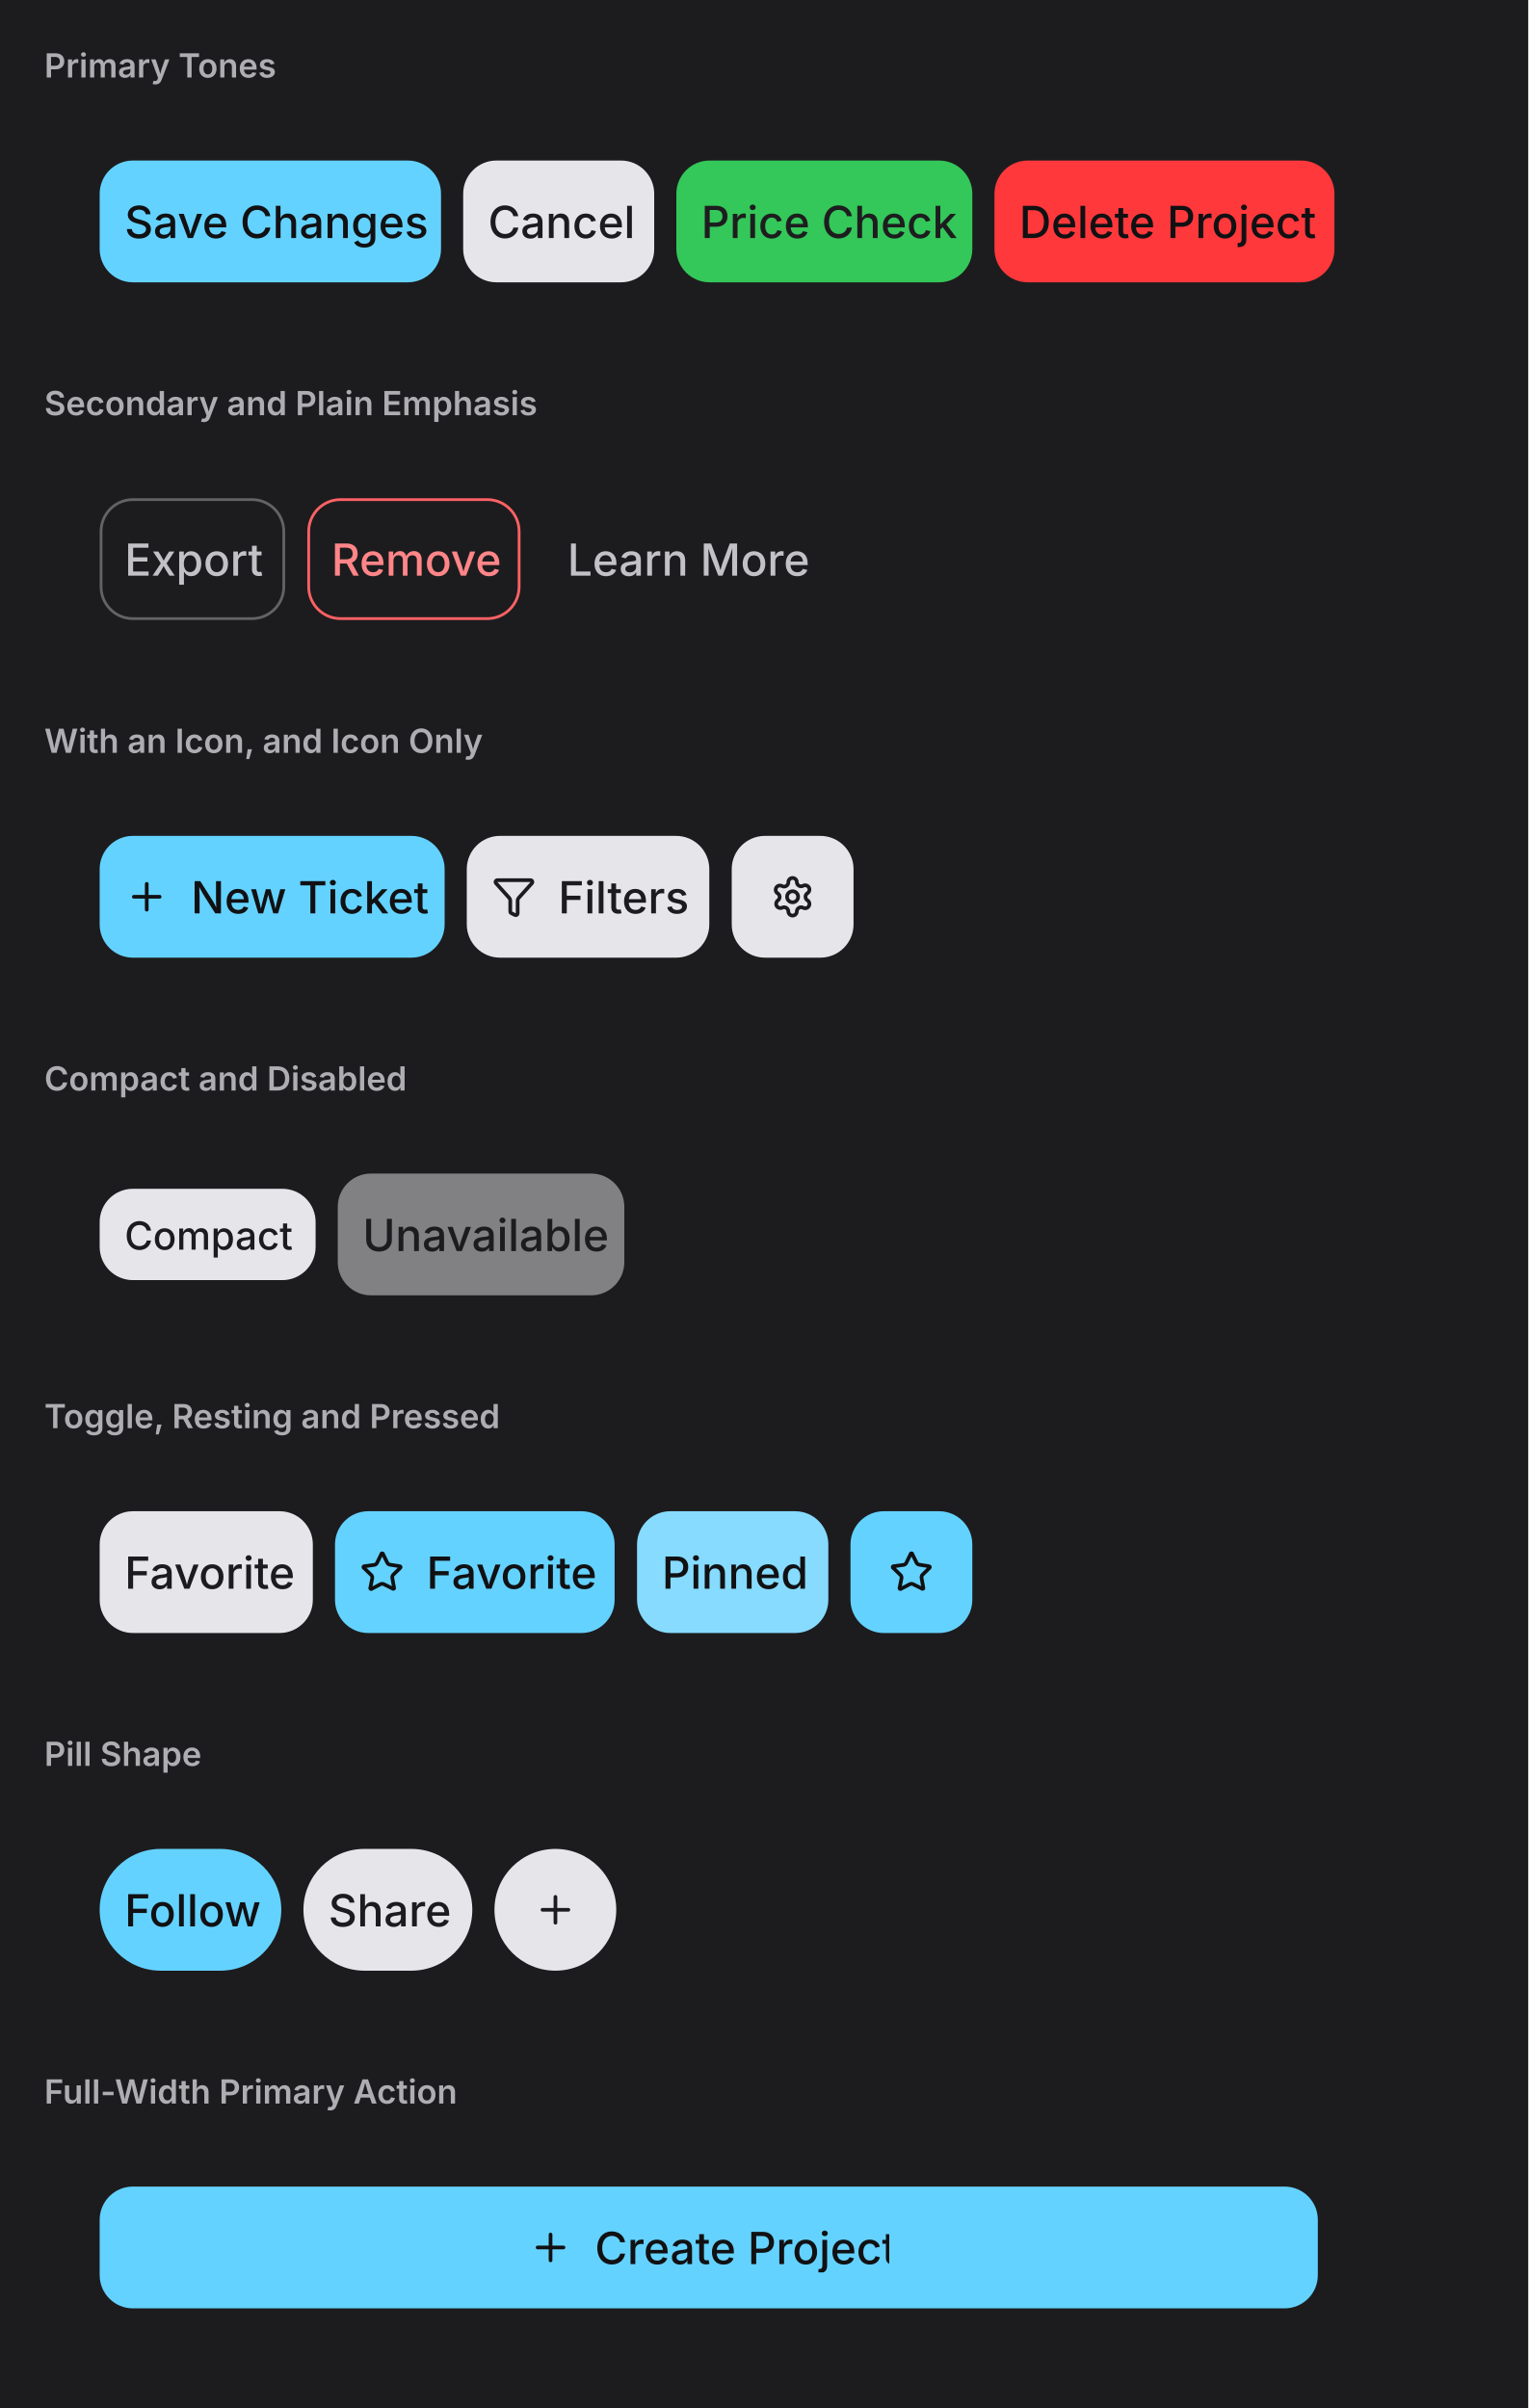
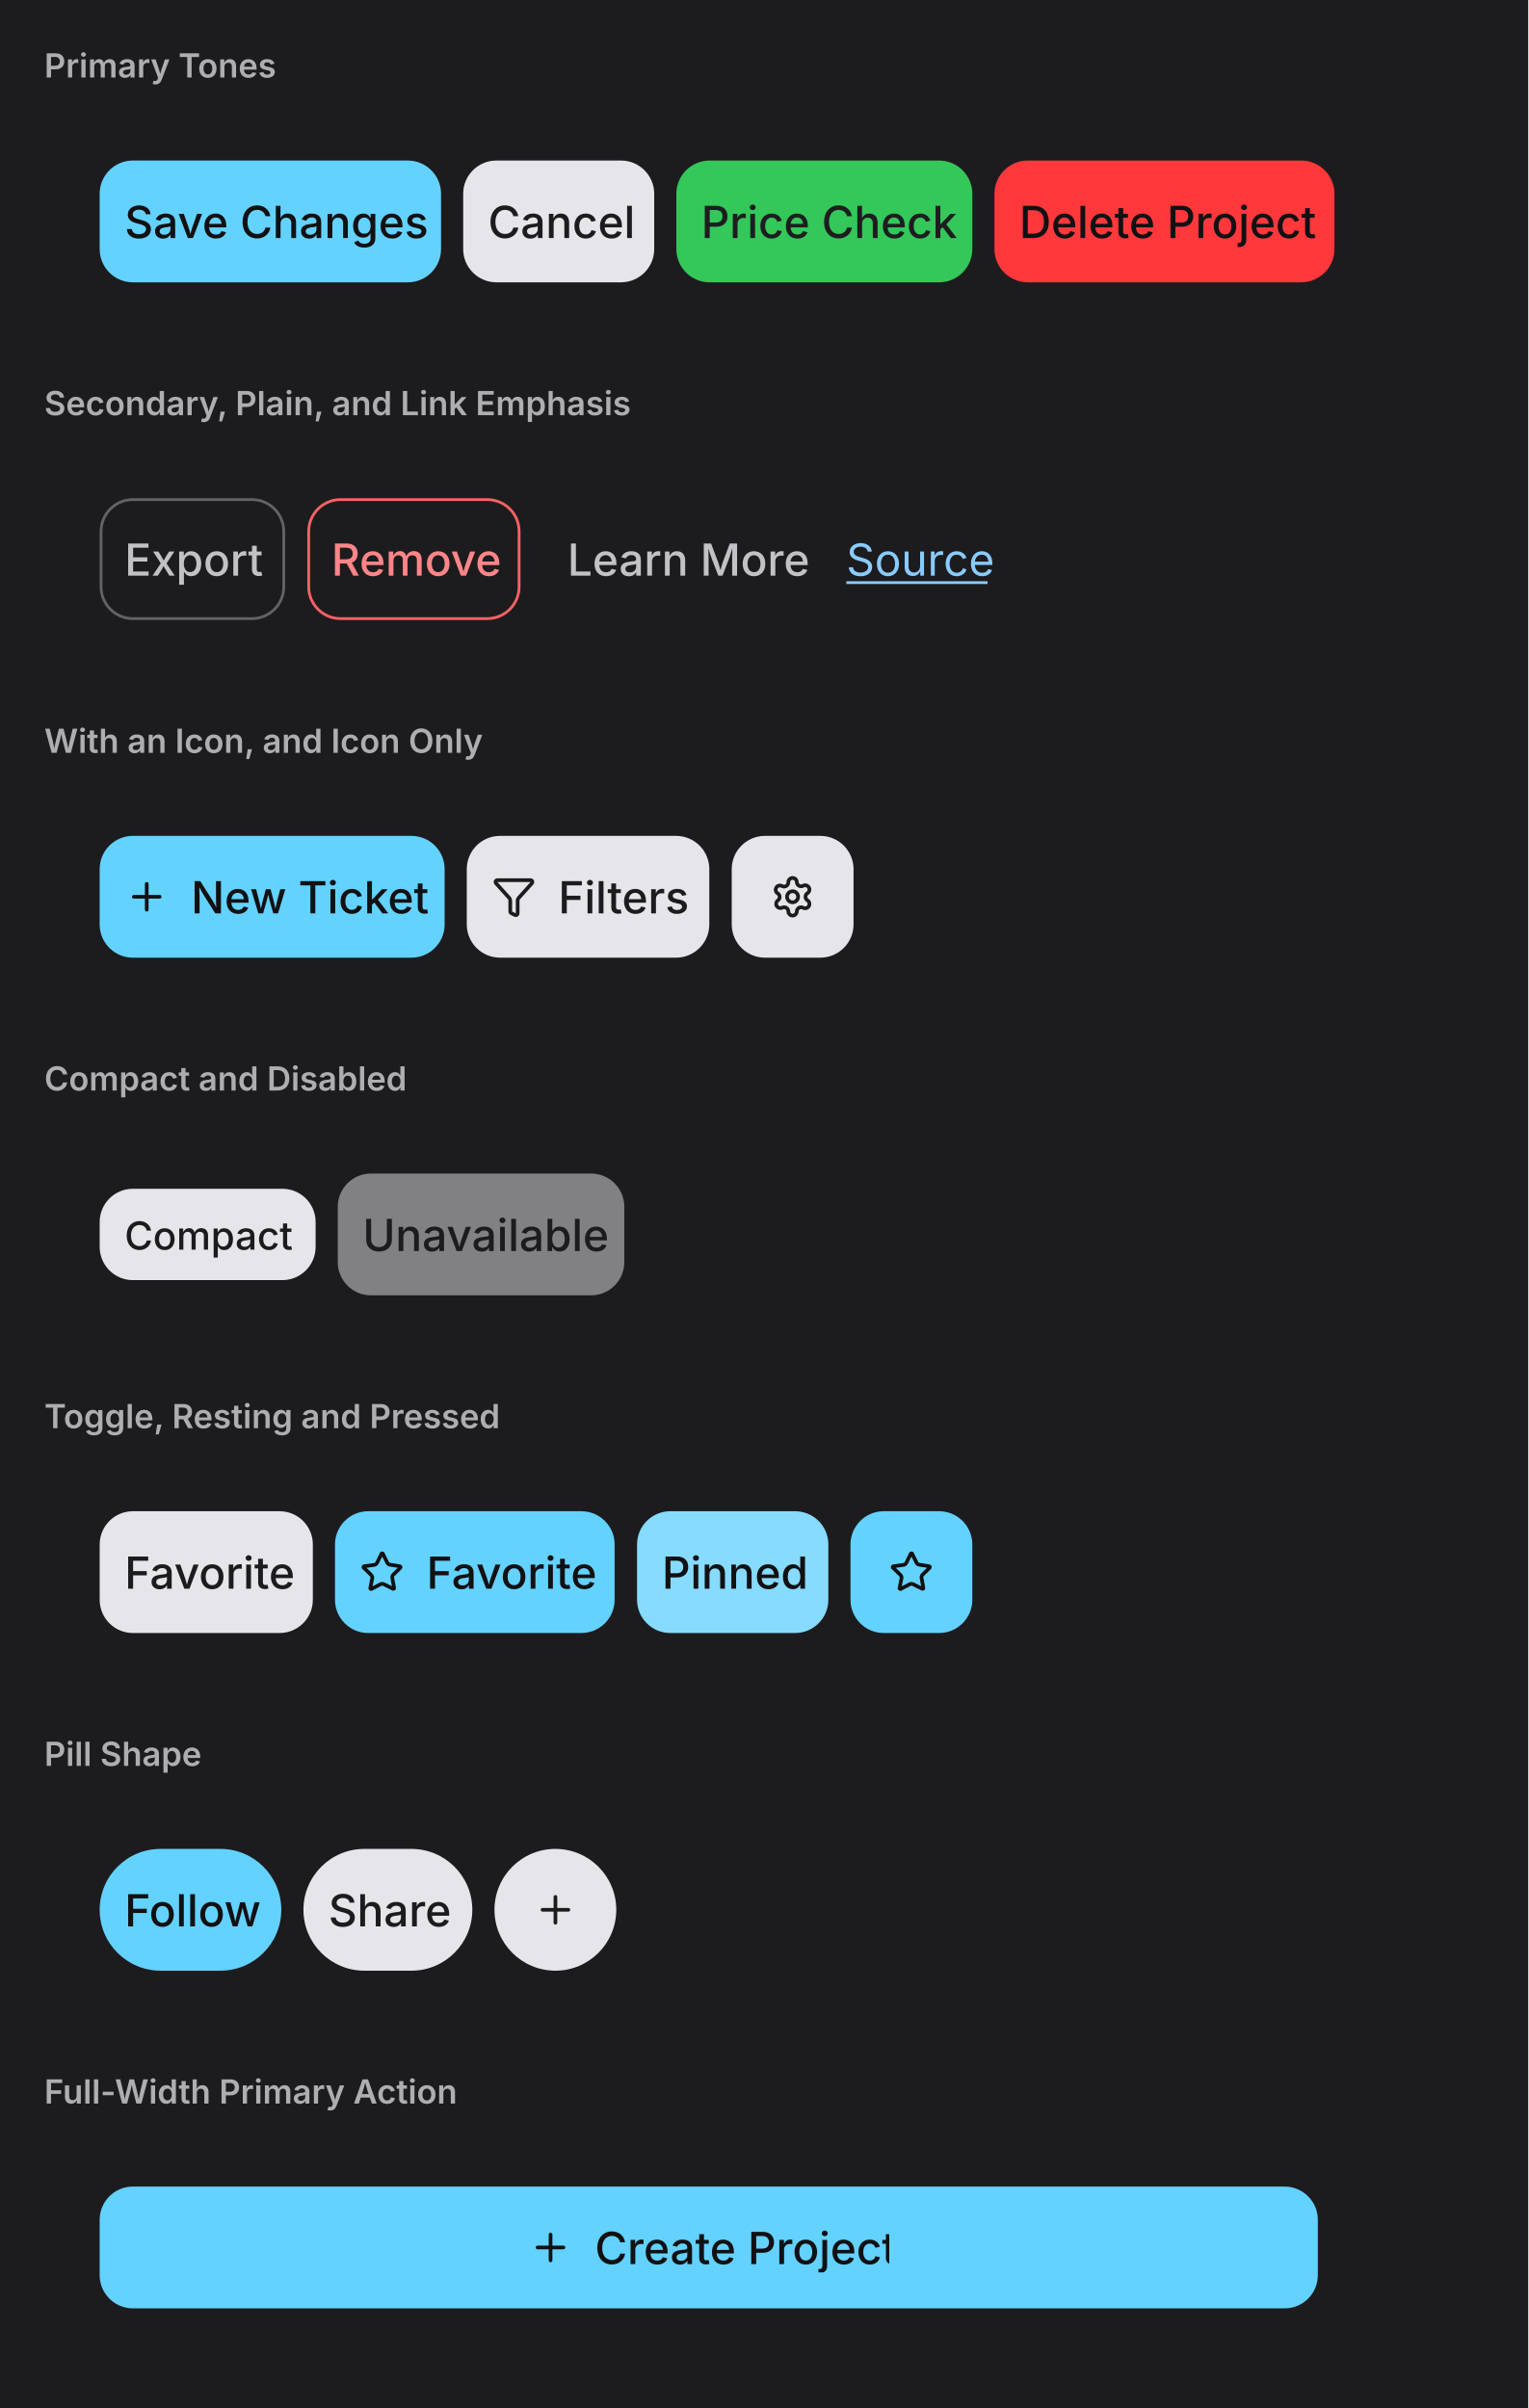
<svg xmlns="http://www.w3.org/2000/svg" viewBox="0 0 552 870" width="552" height="870">
  <defs>
    <clipPath id="cp0">
      <rect x="16" y="38" width="520" height="84" />
    </clipPath>
    <clipPath id="cp1">
      <rect x="16" y="160" width="520" height="84" />
    </clipPath>
    <clipPath id="cp2">
      <rect x="16" y="282" width="520" height="84" />
    </clipPath>
    <clipPath id="cp3">
      <rect x="16" y="404" width="520" height="84" />
    </clipPath>
    <clipPath id="cp4">
      <rect x="16" y="526" width="520" height="84" />
    </clipPath>
    <clipPath id="cp5">
      <rect x="16" y="648" width="520" height="84" />
    </clipPath>
    <clipPath id="cp6">
      <rect x="16" y="770" width="520" height="84" />
    </clipPath>
    <clipPath id="ct7">
      <rect x="16" y="16" width="520" height="22" />
    </clipPath>
    <clipPath id="irc8">
      <rect x="16" y="38" width="520" height="84" rx="0" />
    </clipPath>
    <clipPath id="ct10">
      <rect x="16" y="138" width="520" height="22" />
    </clipPath>
    <clipPath id="irc11">
      <rect x="16" y="160" width="520" height="84" rx="0" />
    </clipPath>
    <clipPath id="ct13">
      <rect x="16" y="260" width="520" height="22" />
    </clipPath>
    <clipPath id="irc14">
      <rect x="16" y="282" width="520" height="84" rx="0" />
    </clipPath>
    <clipPath id="ct16">
      <rect x="16" y="382" width="520" height="22" />
    </clipPath>
    <clipPath id="irc17">
      <rect x="16" y="404" width="520" height="84" rx="0" />
    </clipPath>
    <clipPath id="ct19">
      <rect x="16" y="504" width="520" height="22" />
    </clipPath>
    <clipPath id="irc20">
      <rect x="16" y="526" width="520" height="84" rx="0" />
    </clipPath>
    <clipPath id="ct22">
      <rect x="16" y="626" width="520" height="22" />
    </clipPath>
    <clipPath id="irc23">
      <rect x="16" y="648" width="520" height="84" rx="0" />
    </clipPath>
    <clipPath id="ct25">
      <rect x="16" y="748" width="520" height="22" />
    </clipPath>
    <clipPath id="irc26">
      <rect x="16" y="770" width="520" height="84" rx="0" />
    </clipPath>
  </defs>
  <rect x="0" y="0" width="552" height="870" rx="0" fill="rgb(28,28,30)" />
  <text x="16" y="28" font-family="system-ui, &quot;-apple-system&quot;, sans-serif" font-size="12" font-weight="600" fill="rgb(174,174,178)">Primary Tones</text>
  <g clip-path="url(#cp0)">
    <g clip-path="url(#irc8)">
      <clipPath id="svgimg9vclip">
        <rect x="16" y="38" width="520" height="84" />
      </clipPath>
      <g clip-path="url(#svgimg9vclip)">
        <g transform="translate(16 38)">
          <defs>
            <clipPath id="svgimg9ct0">
              <rect x="29" y="33" width="105.3" height="18" />
            </clipPath>
            <clipPath id="svgimg9ct1">
              <rect x="160.3" y="33" width="51" height="18" />
            </clipPath>
            <clipPath id="svgimg9ct2">
              <rect x="237.3" y="33" width="88.9" height="18" />
            </clipPath>
            <clipPath id="svgimg9ct3">
              <rect x="352.2" y="33" width="104.8" height="18" />
            </clipPath>
          </defs>
          <rect x="20" y="20" width="123.3" height="44" rx="12" fill="rgb(100,210,255)" />
          <rect x="20.5" y="20.5" width="122" height="43" rx="11.5" fill="none" stroke="rgba(0,0,0,0)" stroke-width="1" />
          <text x="29" y="48" font-family="system-ui, &quot;-apple-system&quot;, sans-serif" font-size="16" font-weight="500" fill="rgb(17,17,19)">Save Changes</text>
          <rect x="151.3" y="20" width="69" height="44" rx="12" fill="rgb(229,229,234)" />
          <rect x="151.5" y="20.5" width="68" height="43" rx="11.5" fill="none" stroke="rgba(0,0,0,0)" stroke-width="1" />
          <text x="160.28" y="48" font-family="system-ui, &quot;-apple-system&quot;, sans-serif" font-size="16" font-weight="500" fill="rgb(28,28,30)">Cancel</text>
          <rect x="228.3" y="20" width="106.9" height="44" rx="12" fill="rgb(52,199,89)" />
          <rect x="228.5" y="20.5" width="106" height="43" rx="11.5" fill="none" stroke="rgba(0,0,0,0)" stroke-width="1" />
          <text x="237.27" y="48" font-family="system-ui, &quot;-apple-system&quot;, sans-serif" font-size="16" font-weight="500" fill="rgb(29,29,31)">Price Check</text>
          <rect x="343.2" y="20" width="122.8" height="44" rx="12" fill="rgb(255,56,60)" />
          <rect x="343.5" y="20.5" width="122" height="43" rx="11.5" fill="none" stroke="rgba(0,0,0,0)" stroke-width="1" />
          <text x="352.16" y="48" font-family="system-ui, &quot;-apple-system&quot;, sans-serif" font-size="16" font-weight="500" fill="rgb(17,17,19)">Delete Project</text>
        </g>
      </g>
    </g>
  </g>
-   <text x="16" y="150" font-family="system-ui, &quot;-apple-system&quot;, sans-serif" font-size="12" font-weight="600" fill="rgb(174,174,178)">Secondary and Plain Emphasis</text>
+   <text x="16" y="150" font-family="system-ui, &quot;-apple-system&quot;, sans-serif" font-size="12" font-weight="600" fill="rgb(174,174,178)">Secondary, Plain, and Link Emphasis</text>
  <g clip-path="url(#cp1)">
    <g clip-path="url(#irc11)">
      <clipPath id="svgimg12vclip">
        <rect x="16" y="160" width="520" height="84" />
      </clipPath>
      <g clip-path="url(#svgimg12vclip)">
        <g transform="translate(16 160)">
          <defs>
            <clipPath id="svgimg12ct0">
              <rect x="29" y="33" width="48.7" height="18" />
            </clipPath>
            <clipPath id="svgimg12ct1">
              <rect x="103.7" y="33" width="59.3" height="18" />
            </clipPath>
            <clipPath id="svgimg12ct2">
              <rect x="188.9" y="33" width="83.7" height="18" />
+             </clipPath>
+             <clipPath id="svgimg12ct3">
+               <rect x="289.7" y="33" width="51.1" height="18" />
            </clipPath>
          </defs>
          <rect x="20.5" y="20.5" width="66" height="43" rx="11.5" fill="none" stroke="rgba(250,250,255,0.32)" stroke-width="1" />
          <text x="29" y="48" font-family="system-ui, &quot;-apple-system&quot;, sans-serif" font-size="16" font-weight="500" fill="rgb(194,194,198)">Export</text>
          <rect x="95.5" y="20.5" width="76" height="43" rx="11.5" fill="none" stroke="rgb(253,98,101)" stroke-width="1" />
          <text x="103.69" y="48" font-family="system-ui, &quot;-apple-system&quot;, sans-serif" font-size="16" font-weight="500" fill="rgb(255,133,136)">Remove</text>
          <rect x="180.5" y="20.5" width="101" height="43" rx="11.5" fill="none" stroke="rgba(0,0,0,0)" stroke-width="1" />
          <text x="188.94" y="48" font-family="system-ui, &quot;-apple-system&quot;, sans-serif" font-size="16" font-weight="500" fill="rgb(194,194,198)">Learn More</text>
+           <text x="289.67" y="48" font-family="system-ui, &quot;-apple-system&quot;, sans-serif" font-size="16" fill="rgb(138,203,255)">Source</text>
+           <line x1="289.7" y1="50.5" x2="340.7" y2="50.5" stroke="rgb(138, 203, 255)" stroke-width="1" />
        </g>
      </g>
    </g>
  </g>
  <text x="16" y="272" font-family="system-ui, &quot;-apple-system&quot;, sans-serif" font-size="12" font-weight="600" fill="rgb(174,174,178)">With an Icon, and Icon Only</text>
  <g clip-path="url(#cp2)">
    <g clip-path="url(#irc14)">
      <clipPath id="svgimg15vclip">
        <rect x="16" y="282" width="520" height="84" />
      </clipPath>
      <g clip-path="url(#svgimg15vclip)">
        <g transform="translate(16 282)">
          <defs>
            <clipPath id="svgimg15cp0">
              <rect x="29" y="34" width="16" height="16" />
            </clipPath>
            <clipPath id="svgimg15ct2">
              <rect x="53" y="33" width="82.6" height="18" />
            </clipPath>
            <clipPath id="svgimg15cp3">
              <rect x="161.6" y="34" width="16.4" height="16" />
            </clipPath>
            <clipPath id="svgimg15ct5">
              <rect x="185.6" y="33" width="45.6" height="18" />
            </clipPath>
            <clipPath id="svgimg15cp6">
              <rect x="262" y="34" width="16.3" height="16" />
            </clipPath>
          </defs>
          <rect x="20" y="20" width="124.6" height="44" rx="12" fill="rgb(100,210,255)" />
          <rect x="20.5" y="20.5" width="124" height="43" rx="11.5" fill="none" stroke="rgba(0,0,0,0)" stroke-width="1" />
          <g clip-path="url(#svgimg15cp0)">
            <g color="rgb(17, 17, 19)">
              <clipPath id="svgimg15svgic1">
                <rect x="29" y="34" width="16" height="16" />
              </clipPath>
              <g clip-path="url(#svgimg15svgic1)">
                <g transform="translate(29 34)scale(.66667)">
                  <path d="M5 12h14" style="marker:none;vector-effect:none;color-interpolation:srgb" fill="none" stroke="rgb(17, 17, 19)" stroke-width="2px" stroke-dasharray="none" stroke-linecap="round" stroke-linejoin="round" stroke-opacity="1" fill-opacity="1" opacity="1" />
                  <path d="M12 5v14" style="marker:none;vector-effect:none;color-interpolation:srgb" fill="none" stroke="rgb(17, 17, 19)" stroke-width="2px" stroke-dasharray="none" stroke-linecap="round" stroke-linejoin="round" stroke-opacity="1" fill-opacity="1" opacity="1" />
                </g>
              </g>
            </g>
          </g>
          <text x="53" y="48" font-family="system-ui, &quot;-apple-system&quot;, sans-serif" font-size="16" font-weight="500" fill="rgb(17,17,19)">New Ticket</text>
          <rect x="152.6" y="20" width="87.6" height="44" rx="12" fill="rgb(229,229,234)" />
          <rect x="153.5" y="20.5" width="86" height="43" rx="11.5" fill="none" stroke="rgba(0,0,0,0)" stroke-width="1" />
          <g clip-path="url(#svgimg15cp3)">
            <g color="rgb(28, 28, 30)">
              <clipPath id="svgimg15svgic4">
                <rect x="161.6" y="34" width="16" height="16" />
              </clipPath>
              <g clip-path="url(#svgimg15svgic4)">
                <g transform="translate(161.64 34)scale(.66667)">
                  <path d="M10 20a1 1 0 0 0 .6.9l2 1A1 1 0 0 0 14 21v-7a2 2 0 0 1 .5-1.3l7.2-8A1 1 0 0 0 21 3H3a1 1 0 0 0-.7 1.7l7.2 8A2 2 0 0 1 10 14Z" style="marker:none;vector-effect:none;color-interpolation:srgb" fill="none" stroke="rgb(28, 28, 30)" stroke-width="2px" stroke-dasharray="none" stroke-linecap="round" stroke-linejoin="round" stroke-opacity="1" fill-opacity="1" opacity="1" />
                </g>
              </g>
            </g>
          </g>
          <text x="185.64" y="48" font-family="system-ui, &quot;-apple-system&quot;, sans-serif" font-size="16" font-weight="500" fill="rgb(28,28,30)">Filters</text>
          <rect x="248.3" y="20" width="44" height="44" rx="12" fill="rgb(229,229,234)" />
          <rect x="248.5" y="20.5" width="43" height="43" rx="11.5" fill="none" stroke="rgba(0,0,0,0)" stroke-width="1" />
          <g clip-path="url(#svgimg15cp6)">
            <g color="rgb(28, 28, 30)">
              <clipPath id="svgimg15svgic7">
                <rect x="262.3" y="34" width="16" height="16" />
              </clipPath>
              <g clip-path="url(#svgimg15svgic7)">
                <g transform="translate(262.281 34)scale(.66667)">
                  <path d="M9.7 4.1a2.3 2.3 0 0 1 4.6 0 2.3 2.3 0 0 0 3.3 2 2.3 2.3 0 0 1 2.4 4 2.3 2.3 0 0 0 0 3.8 2.3 2.3 0 0 1-2.4 4 2.3 2.3 0 0 0-3.3 2 2.3 2.3 0 0 1-4.6 0 2.3 2.3 0 0 0-3.3-2A2.3 2.3 0 0 1 4 14a2.3 2.3 0 0 0 0-3.8 2.3 2.3 0 0 1 2.3-4 2.3 2.3 0 0 0 3.4-2" style="marker:none;vector-effect:none;color-interpolation:srgb" fill="none" stroke="rgb(28, 28, 30)" stroke-width="2px" stroke-dasharray="none" stroke-linecap="round" stroke-linejoin="round" stroke-opacity="1" fill-opacity="1" opacity="1" />
                  <circle cx="12" cy="12" r="3" style="marker:none;vector-effect:none;color-interpolation:srgb" fill="none" stroke="rgb(28, 28, 30)" stroke-width="2px" stroke-dasharray="none" stroke-linecap="round" stroke-linejoin="round" stroke-opacity="1" fill-opacity="1" opacity="1" />
                </g>
              </g>
            </g>
          </g>
        </g>
      </g>
    </g>
  </g>
  <text x="16" y="394" font-family="system-ui, &quot;-apple-system&quot;, sans-serif" font-size="12" font-weight="600" fill="rgb(174,174,178)">Compact and Disabled</text>
  <g clip-path="url(#cp3)">
    <g clip-path="url(#irc17)">
      <clipPath id="svgimg18vclip">
        <rect x="16" y="404" width="520" height="84" />
      </clipPath>
      <g clip-path="url(#svgimg18vclip)">
        <g transform="translate(16 404)">
          <defs>
            <clipPath id="svgimg18ct0">
              <rect x="29" y="33.5" width="60" height="17" />
            </clipPath>
            <clipPath id="svgimg18ct1">
              <rect x="115" y="33" width="85.5" height="18" />
            </clipPath>
          </defs>
          <rect x="20" y="25.5" width="78" height="33" rx="12" fill="rgb(229,229,234)" />
          <rect x="20.5" y="26.5" width="77" height="32" rx="11.5" fill="none" stroke="rgba(0,0,0,0)" stroke-width="1" />
          <text x="29" y="47.5" font-family="system-ui, &quot;-apple-system&quot;, sans-serif" font-size="14" font-weight="500" fill="rgb(28,28,30)">Compact</text>
          <g opacity="0.5" style="isolation:isolate">
            <rect x="106" y="20" width="103.5" height="44" rx="12" fill="rgb(229,229,234)" />
            <rect x="106.5" y="20.5" width="102" height="43" rx="11.5" fill="none" stroke="rgba(0,0,0,0)" stroke-width="1" />
            <text x="114.98" y="48" font-family="system-ui, &quot;-apple-system&quot;, sans-serif" font-size="16" font-weight="500" fill="rgb(28,28,30)">Unavailable</text>
          </g>
        </g>
      </g>
    </g>
  </g>
  <text x="16" y="516" font-family="system-ui, &quot;-apple-system&quot;, sans-serif" font-size="12" font-weight="600" fill="rgb(174,174,178)">Toggle, Resting and Pressed</text>
  <g clip-path="url(#cp4)">
    <g clip-path="url(#irc20)">
      <clipPath id="svgimg21vclip">
        <rect x="16" y="526" width="520" height="84" />
      </clipPath>
      <g clip-path="url(#svgimg21vclip)">
        <g transform="translate(16 526)">
          <defs>
            <clipPath id="svgimg21ct0">
              <rect x="29" y="33" width="59" height="18" />
            </clipPath>
            <clipPath id="svgimg21ishc1">
              <rect x="106" y="21" width="99" height="42" rx="11" />
            </clipPath>
            <clipPath id="svgimg21cp2">
              <rect x="114" y="34" width="16" height="16" />
            </clipPath>
            <clipPath id="svgimg21ct4">
              <rect x="138" y="33" width="59" height="18" />
            </clipPath>
            <clipPath id="svgimg21ishc5">
              <rect x="215.1" y="21" width="67.1" height="42" rx="11" />
            </clipPath>
            <clipPath id="svgimg21ct6">
              <rect x="223.1" y="33" width="51.1" height="18" />
            </clipPath>
            <clipPath id="svgimg21ishc7">
              <rect x="292.2" y="21" width="42" height="42" rx="11" />
            </clipPath>
            <clipPath id="svgimg21cp8">
              <rect x="305" y="34" width="16.2" height="16" />
            </clipPath>
          </defs>
          <rect x="20" y="20" width="77" height="44" rx="12" fill="rgb(229,229,234)" />
          <rect x="20.5" y="20.5" width="76" height="43" rx="11.5" fill="none" stroke="rgba(0,0,0,0)" stroke-width="1" />
          <text x="29" y="48" font-family="system-ui, &quot;-apple-system&quot;, sans-serif" font-size="16" font-weight="500" fill="rgb(28,28,30)">Favorite</text>
          <rect x="105" y="20" width="101" height="44" rx="12" fill="rgb(100,210,255)" />
          <g clip-path="url(#svgimg21ishc1)">
            <path d="M98 13h115.1v58H98zm19 10h77.1a9 9 0 0 1 9 9v20a9 9 0 0 1-9 9H117a9 9 0 0 1-9-9V32a9 9 0 0 1 9-9" fill="rgba(0,0,0,0)" fill-rule="evenodd" />
          </g>
          <rect x="105.5" y="20.5" width="100" height="43" rx="11.5" fill="none" stroke="rgba(0,0,0,0)" stroke-width="1" />
          <g clip-path="url(#svgimg21cp2)">
            <g color="rgb(17, 17, 19)">
              <clipPath id="svgimg21svgic3">
                <rect x="114" y="34" width="16" height="16" />
              </clipPath>
              <g clip-path="url(#svgimg21svgic3)">
                <g transform="translate(114.047 34)scale(.66667)">
                  <path d="M11.5 2.3a.5.5 0 0 1 1 0L14.8 7a2 2 0 0 0 1.6 1l5.1.8a.5.5 0 0 1 .3.9l-3.7 3.6a2 2 0 0 0-.6 2l.9 5a.5.5 0 0 1-.8.6L13 18.6a2 2 0 0 0-2 0L6.4 21a.5.5 0 0 1-.8-.6l1-5a2 2 0 0 0-.7-2L2.2 9.8a.5.5 0 0 1 .3-1l5.1-.7A2 2 0 0 0 9.2 7Z" style="marker:none;vector-effect:none;color-interpolation:srgb" fill="none" stroke="rgb(17, 17, 19)" stroke-width="2px" stroke-dasharray="none" stroke-linecap="round" stroke-linejoin="round" stroke-opacity="1" fill-opacity="1" opacity="1" />
                </g>
              </g>
            </g>
          </g>
          <text x="138.05" y="48" font-family="system-ui, &quot;-apple-system&quot;, sans-serif" font-size="16" font-weight="500" fill="rgb(17,17,19)">Favorite</text>
          <rect x="214.1" y="20" width="69.1" height="44" rx="12" fill="rgb(134,219,255)" />
          <g clip-path="url(#svgimg21ishc5)">
            <path d="M207.1 13h83.1v58h-83.1zm19 10h45.1a9 9 0 0 1 9 9v20a9 9 0 0 1-9 9h-45.1a9 9 0 0 1-9-9V32a9 9 0 0 1 9-9" fill="rgba(0,0,0,0)" fill-rule="evenodd" />
          </g>
          <rect x="214.5" y="20.5" width="68" height="43" rx="11.5" fill="none" stroke="rgba(0,0,0,0)" stroke-width="1" />
          <text x="223.09" y="48" font-family="system-ui, &quot;-apple-system&quot;, sans-serif" font-size="16" font-weight="500" fill="rgb(17,17,19)">Pinned</text>
          <rect x="291.2" y="20" width="44" height="44" rx="12" fill="rgb(100,210,255)" />
          <g clip-path="url(#svgimg21ishc7)">
            <path d="M284.2 13h58v58h-58zm19 10h20a9 9 0 0 1 9 9v20a9 9 0 0 1-9 9h-20a9 9 0 0 1-9-9V32a9 9 0 0 1 9-9" fill="rgba(0,0,0,0)" fill-rule="evenodd" />
          </g>
          <rect x="291.5" y="20.5" width="43" height="43" rx="11.5" fill="none" stroke="rgba(0,0,0,0)" stroke-width="1" />
          <g clip-path="url(#svgimg21cp8)">
            <g color="rgb(17, 17, 19)">
              <clipPath id="svgimg21svgic9">
                <rect x="305.2" y="34" width="16" height="16" />
              </clipPath>
              <g clip-path="url(#svgimg21svgic9)">
                <g transform="translate(305.219 34)scale(.66667)">
                  <path d="M11.5 2.3a.5.5 0 0 1 1 0L14.8 7a2 2 0 0 0 1.6 1l5.1.8a.5.5 0 0 1 .3.9l-3.7 3.6a2 2 0 0 0-.6 2l.9 5a.5.5 0 0 1-.8.6L13 18.6a2 2 0 0 0-2 0L6.4 21a.5.5 0 0 1-.8-.6l1-5a2 2 0 0 0-.7-2L2.2 9.8a.5.5 0 0 1 .3-1l5.1-.7A2 2 0 0 0 9.2 7Z" style="marker:none;vector-effect:none;color-interpolation:srgb" fill="none" stroke="rgb(17, 17, 19)" stroke-width="2px" stroke-dasharray="none" stroke-linecap="round" stroke-linejoin="round" stroke-opacity="1" fill-opacity="1" opacity="1" />
                </g>
              </g>
            </g>
          </g>
        </g>
      </g>
    </g>
  </g>
  <text x="16" y="638" font-family="system-ui, &quot;-apple-system&quot;, sans-serif" font-size="12" font-weight="600" fill="rgb(174,174,178)">Pill Shape</text>
  <g clip-path="url(#cp5)">
    <g clip-path="url(#irc23)">
      <clipPath id="svgimg24vclip">
        <rect x="16" y="648" width="520" height="84" />
      </clipPath>
      <g clip-path="url(#svgimg24vclip)">
        <g transform="translate(16 648)">
          <defs>
            <clipPath id="svgimg24ct0">
              <rect x="29" y="33" width="47.6" height="18" />
            </clipPath>
            <clipPath id="svgimg24ct1">
              <rect x="102.6" y="33" width="43" height="18" />
            </clipPath>
            <clipPath id="svgimg24cp2">
              <rect x="176.6" y="34" width="16.4" height="16" />
            </clipPath>
          </defs>
          <rect x="20" y="20" width="65.6" height="44" rx="22" fill="rgb(100,210,255)" />
          <rect x="20.5" y="20.5" width="65" height="43" rx="21.5" fill="none" stroke="rgba(0,0,0,0)" stroke-width="1" />
          <text x="29" y="48" font-family="system-ui, &quot;-apple-system&quot;, sans-serif" font-size="16" font-weight="500" fill="rgb(17,17,19)">Follow</text>
          <rect x="93.6" y="20" width="61" height="44" rx="22" fill="rgb(229,229,234)" />
          <rect x="94.5" y="20.5" width="60" height="43" rx="21.5" fill="none" stroke="rgba(0,0,0,0)" stroke-width="1" />
          <text x="102.64" y="48" font-family="system-ui, &quot;-apple-system&quot;, sans-serif" font-size="16" font-weight="500" fill="rgb(28,28,30)">Share</text>
          <rect x="162.6" y="20" width="44" height="44" rx="22" fill="rgb(229,229,234)" />
          <rect x="163.5" y="20.5" width="43" height="43" rx="21.5" fill="none" stroke="rgba(0,0,0,0)" stroke-width="1" />
          <g clip-path="url(#svgimg24cp2)">
            <g color="rgb(28, 28, 30)">
              <clipPath id="svgimg24svgic3">
                <rect x="176.6" y="34" width="16" height="16" />
              </clipPath>
              <g clip-path="url(#svgimg24svgic3)">
                <g transform="translate(176.625 34)scale(.66667)">
                  <path d="M5 12h14" style="marker:none;vector-effect:none;color-interpolation:srgb" fill="none" stroke="rgb(28, 28, 30)" stroke-width="2px" stroke-dasharray="none" stroke-linecap="round" stroke-linejoin="round" stroke-opacity="1" fill-opacity="1" opacity="1" />
                  <path d="M12 5v14" style="marker:none;vector-effect:none;color-interpolation:srgb" fill="none" stroke="rgb(28, 28, 30)" stroke-width="2px" stroke-dasharray="none" stroke-linecap="round" stroke-linejoin="round" stroke-opacity="1" fill-opacity="1" opacity="1" />
                </g>
              </g>
            </g>
          </g>
        </g>
      </g>
    </g>
  </g>
  <text x="16" y="760" font-family="system-ui, &quot;-apple-system&quot;, sans-serif" font-size="12" font-weight="600" fill="rgb(174,174,178)">Full-Width Primary Action</text>
  <g clip-path="url(#cp6)">
    <g clip-path="url(#irc26)">
      <clipPath id="svgimg27vclip">
        <rect x="16" y="770" width="520" height="84" />
      </clipPath>
      <g clip-path="url(#svgimg27vclip)">
        <g transform="translate(16 770)">
          <defs>
            <clipPath id="svgimg27cp0">
              <rect x="174.9" y="34" width="16.1" height="16" />
            </clipPath>
            <clipPath id="svgimg27cp2">
              <rect x="198.9" y="33" width="106.3" height="18" />
            </clipPath>
            <clipPath id="svgimg27ct3">
              <rect x="198.9" y="33" width="106.3" height="18" />
            </clipPath>
          </defs>
          <rect x="20" y="20" width="440" height="44" rx="12" fill="rgb(100,210,255)" />
          <rect x="20.5" y="20.5" width="439" height="43" rx="11.5" fill="none" stroke="rgba(0,0,0,0)" stroke-width="1" />
          <g clip-path="url(#svgimg27cp0)">
            <g color="rgb(17, 17, 19)">
              <clipPath id="svgimg27svgic1">
                <rect x="174.9" y="34" width="16" height="16" />
              </clipPath>
              <g clip-path="url(#svgimg27svgic1)">
                <g transform="translate(174.86 34)scale(.66667)">
                  <path d="M5 12h14" style="marker:none;vector-effect:none;color-interpolation:srgb" fill="none" stroke="rgb(17, 17, 19)" stroke-width="2px" stroke-dasharray="none" stroke-linecap="round" stroke-linejoin="round" stroke-opacity="1" fill-opacity="1" opacity="1" />
                  <path d="M12 5v14" style="marker:none;vector-effect:none;color-interpolation:srgb" fill="none" stroke="rgb(17, 17, 19)" stroke-width="2px" stroke-dasharray="none" stroke-linecap="round" stroke-linejoin="round" stroke-opacity="1" fill-opacity="1" opacity="1" />
                </g>
              </g>
            </g>
          </g>
          <g clip-path="url(#svgimg27cp2)">
            <g clip-path="url(#svgimg27ct3)">
              <text x="198.86" y="48" font-family="system-ui, &quot;-apple-system&quot;, sans-serif" font-size="16" font-weight="500" fill="rgb(17,17,19)">Create Project</text>
            </g>
          </g>
        </g>
      </g>
    </g>
  </g>
</svg>
